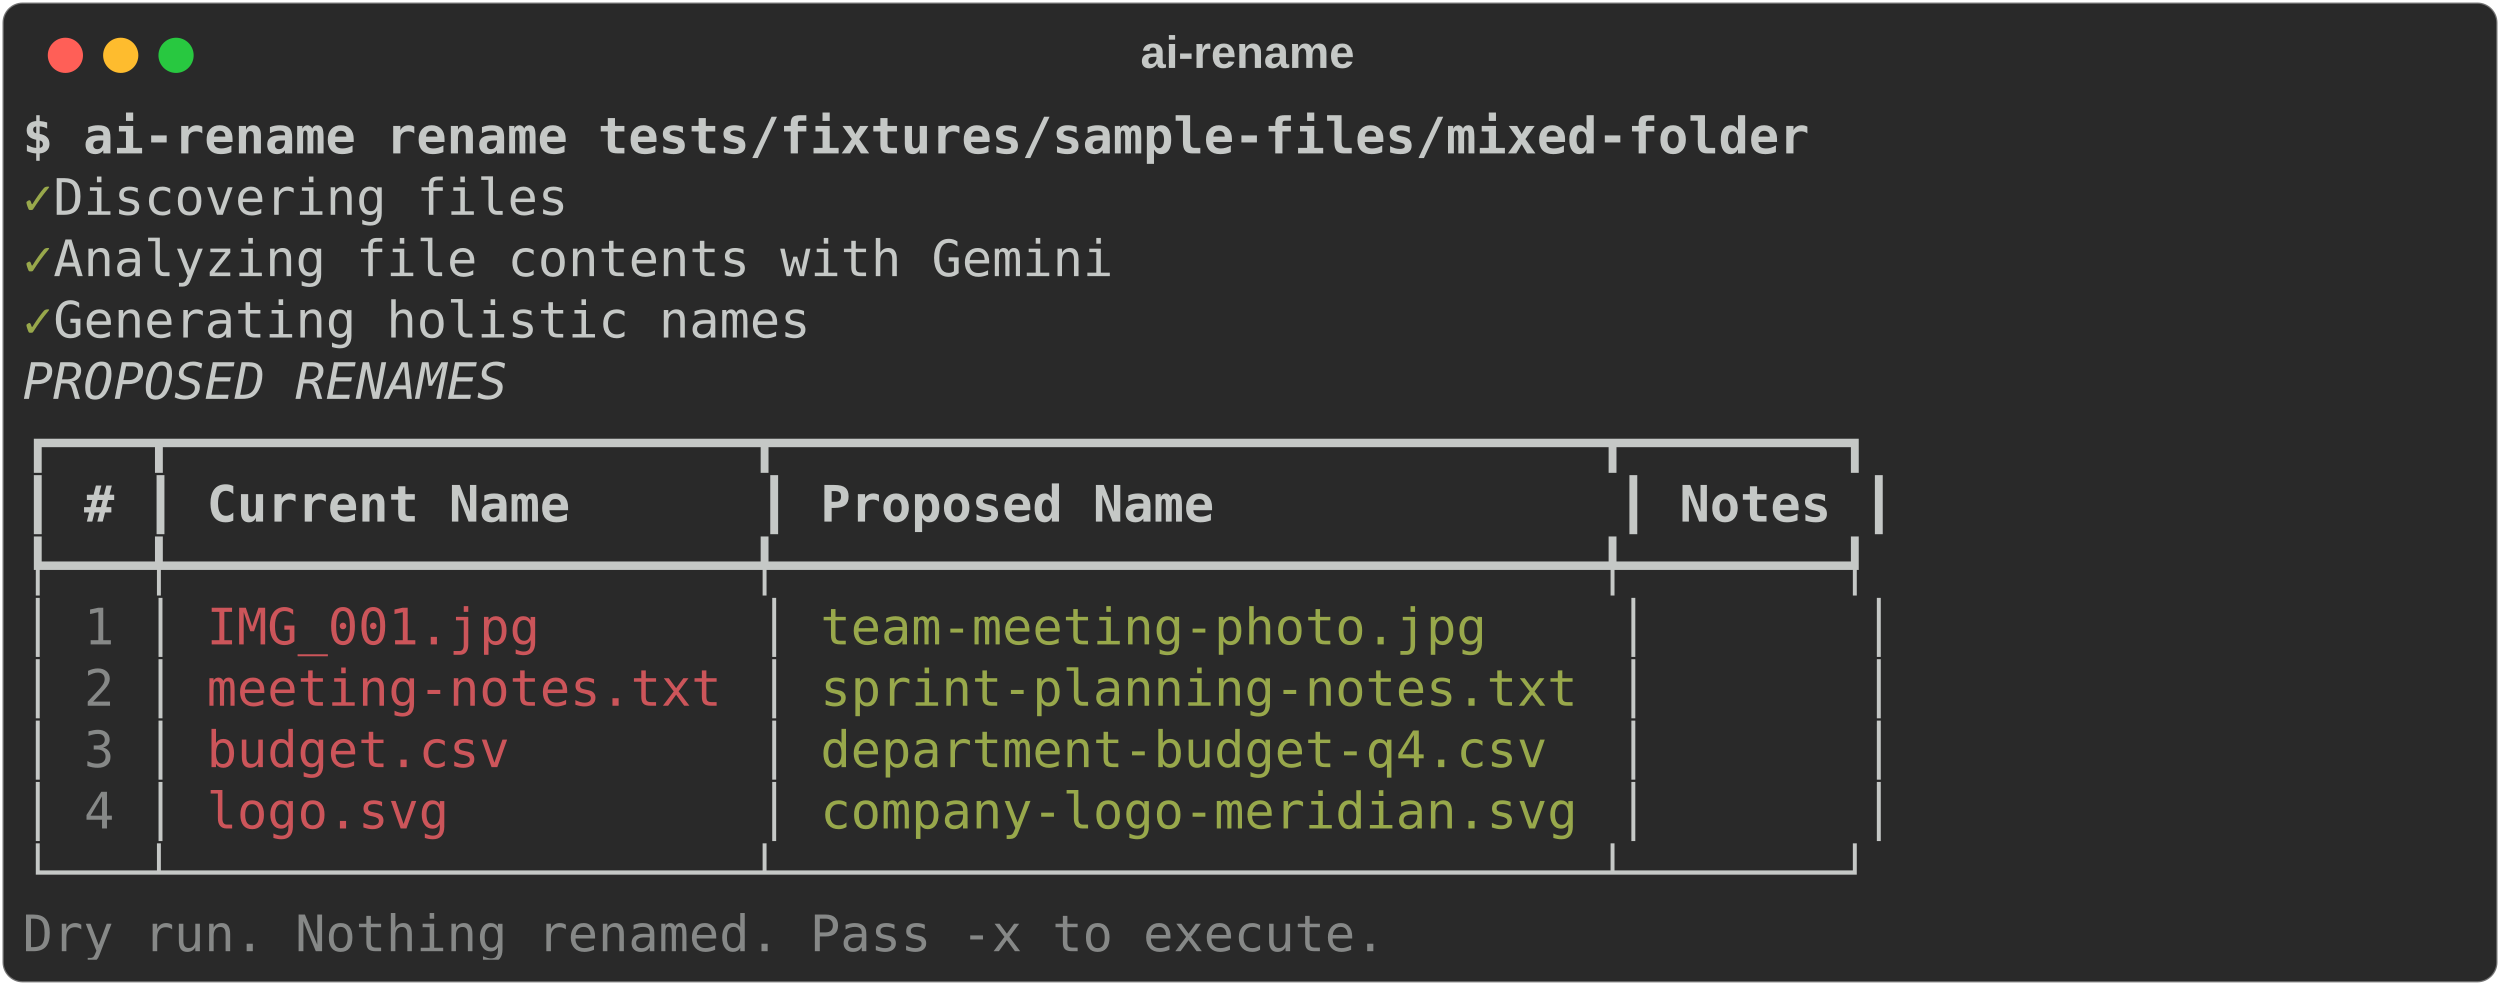
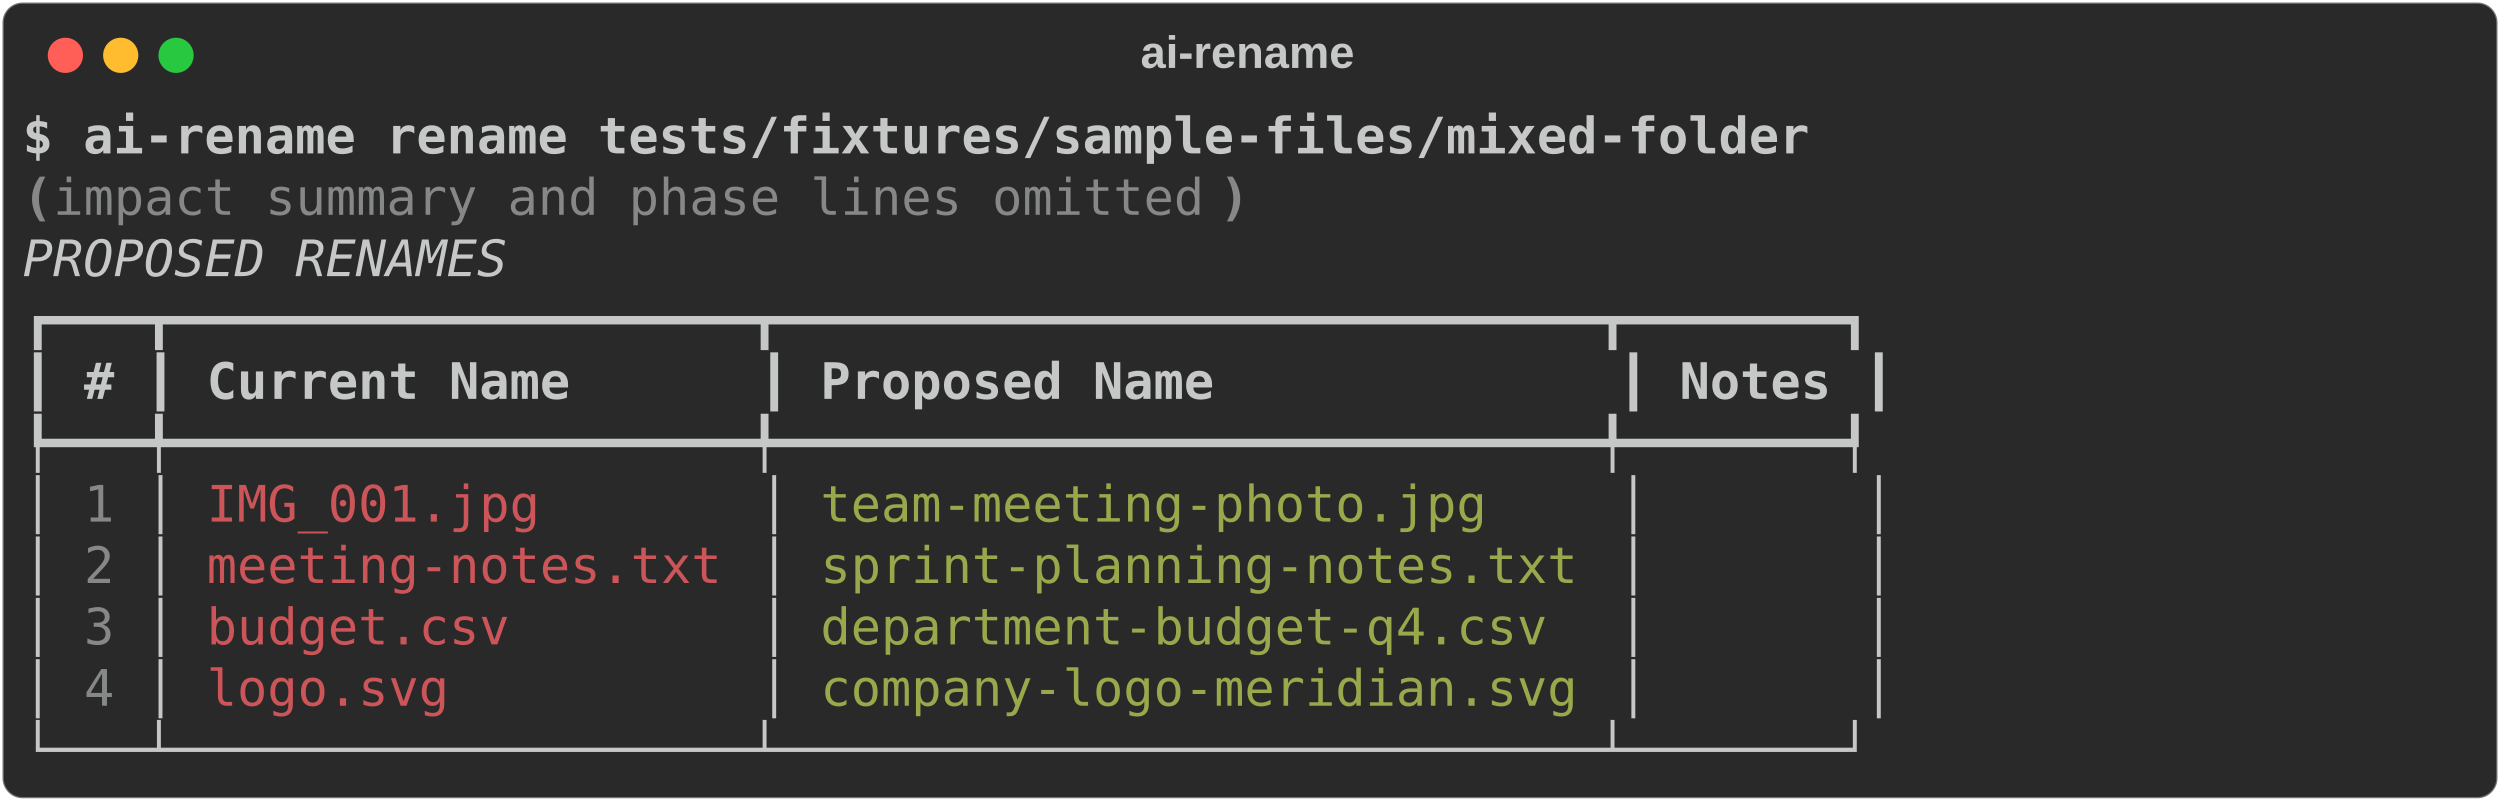
- <svg xmlns="http://www.w3.org/2000/svg" class="rich-terminal" viewBox="0 0 994 391.6">
+ <svg xmlns="http://www.w3.org/2000/svg" class="rich-terminal" viewBox="0 0 994 318.4">
  <style>

    @font-face {
        font-family: "Fira Code";
        src: local("FiraCode-Regular"),
                url("https://cdnjs.cloudflare.com/ajax/libs/firacode/6.2.0/woff2/FiraCode-Regular.woff2") format("woff2"),
                url("https://cdnjs.cloudflare.com/ajax/libs/firacode/6.2.0/woff/FiraCode-Regular.woff") format("woff");
        font-style: normal;
        font-weight: 400;
    }
    @font-face {
        font-family: "Fira Code";
        src: local("FiraCode-Bold"),
                url("https://cdnjs.cloudflare.com/ajax/libs/firacode/6.2.0/woff2/FiraCode-Bold.woff2") format("woff2"),
                url("https://cdnjs.cloudflare.com/ajax/libs/firacode/6.2.0/woff/FiraCode-Bold.woff") format("woff");
        font-style: bold;
        font-weight: 700;
    }

-     .terminal-1698869973-matrix {
+     .terminal-4030546951-matrix {
        font-family: Fira Code, monospace;
        font-size: 20px;
        line-height: 24.4px;
        font-variant-east-asian: full-width;
    }

-     .terminal-1698869973-title {
+     .terminal-4030546951-title {
        font-size: 18px;
        font-weight: bold;
        font-family: arial;
    }

-     .terminal-1698869973-r1 { fill: #c5c8c6;font-weight: bold }
- .terminal-1698869973-r2 { fill: #c5c8c6 }
- .terminal-1698869973-r3 { fill: #98a84b }
- .terminal-1698869973-r4 { fill: #c5c8c6;font-style: italic; }
- .terminal-1698869973-r5 { fill: #868887 }
- .terminal-1698869973-r6 { fill: #cc555a }
- .terminal-1698869973-r7 { fill: #d0b344 }
+     .terminal-4030546951-r1 { fill: #c5c8c6;font-weight: bold }
+ .terminal-4030546951-r2 { fill: #c5c8c6 }
+ .terminal-4030546951-r3 { fill: #868887;font-weight: bold }
+ .terminal-4030546951-r4 { fill: #868887 }
+ .terminal-4030546951-r5 { fill: #c5c8c6;font-style: italic; }
+ .terminal-4030546951-r6 { fill: #cc555a }
+ .terminal-4030546951-r7 { fill: #98a84b }
+ .terminal-4030546951-r8 { fill: #d0b344 }
    </style>
  <defs>
-     <clipPath id="terminal-1698869973-clip-terminal">
-       <rect x="0" y="0" width="975.0" height="340.6" />
+     <clipPath id="terminal-4030546951-clip-terminal">
+       <rect x="0" y="0" width="975.0" height="267.4" />
    </clipPath>
-     <clipPath id="terminal-1698869973-line-0">
+     <clipPath id="terminal-4030546951-line-0">
      <rect x="0" y="1.5" width="976" height="24.65" />
    </clipPath>
-     <clipPath id="terminal-1698869973-line-1">
+     <clipPath id="terminal-4030546951-line-1">
      <rect x="0" y="25.9" width="976" height="24.65" />
    </clipPath>
-     <clipPath id="terminal-1698869973-line-2">
+     <clipPath id="terminal-4030546951-line-2">
      <rect x="0" y="50.3" width="976" height="24.65" />
    </clipPath>
-     <clipPath id="terminal-1698869973-line-3">
+     <clipPath id="terminal-4030546951-line-3">
      <rect x="0" y="74.7" width="976" height="24.65" />
    </clipPath>
-     <clipPath id="terminal-1698869973-line-4">
+     <clipPath id="terminal-4030546951-line-4">
      <rect x="0" y="99.1" width="976" height="24.65" />
    </clipPath>
-     <clipPath id="terminal-1698869973-line-5">
+     <clipPath id="terminal-4030546951-line-5">
      <rect x="0" y="123.5" width="976" height="24.65" />
    </clipPath>
-     <clipPath id="terminal-1698869973-line-6">
+     <clipPath id="terminal-4030546951-line-6">
      <rect x="0" y="147.9" width="976" height="24.65" />
    </clipPath>
-     <clipPath id="terminal-1698869973-line-7">
+     <clipPath id="terminal-4030546951-line-7">
      <rect x="0" y="172.3" width="976" height="24.65" />
    </clipPath>
-     <clipPath id="terminal-1698869973-line-8">
+     <clipPath id="terminal-4030546951-line-8">
      <rect x="0" y="196.7" width="976" height="24.65" />
    </clipPath>
-     <clipPath id="terminal-1698869973-line-9">
+     <clipPath id="terminal-4030546951-line-9">
      <rect x="0" y="221.1" width="976" height="24.65" />
    </clipPath>
-     <clipPath id="terminal-1698869973-line-10">
-       <rect x="0" y="245.5" width="976" height="24.65" />
-     </clipPath>
-     <clipPath id="terminal-1698869973-line-11">
-       <rect x="0" y="269.9" width="976" height="24.65" />
-     </clipPath>
-     <clipPath id="terminal-1698869973-line-12">
-       <rect x="0" y="294.3" width="976" height="24.65" />
-     </clipPath>
  </defs>
-   <rect fill="#292929" stroke="rgba(255,255,255,0.35)" stroke-width="1" x="1" y="1" width="992" height="389.6" rx="8" />
-   <text class="terminal-1698869973-title" fill="#c5c8c6" text-anchor="middle" x="496" y="27">ai-rename</text>
+   <rect fill="#292929" stroke="rgba(255,255,255,0.35)" stroke-width="1" x="1" y="1" width="992" height="316.4" rx="8" />
+   <text class="terminal-4030546951-title" fill="#c5c8c6" text-anchor="middle" x="496" y="27">ai-rename</text>
  <g transform="translate(26,22)">
    <circle cx="0" cy="0" r="7" fill="#ff5f57" />
    <circle cx="22" cy="0" r="7" fill="#febc2e" />
    <circle cx="44" cy="0" r="7" fill="#28c840" />
  </g>
-   <g transform="translate(9, 41)" clip-path="url(#terminal-1698869973-clip-terminal)">
-     <g class="terminal-1698869973-matrix">
-       <text class="terminal-1698869973-r1" x="0" y="20" textLength="719.8" clip-path="url(#terminal-1698869973-line-0)">$ ai-rename rename tests/fixtures/sample-files/mixed-folder</text>
-       <text class="terminal-1698869973-r2" x="976" y="20" textLength="12.2" clip-path="url(#terminal-1698869973-line-0)">
+   <g transform="translate(9, 41)" clip-path="url(#terminal-4030546951-clip-terminal)">
+     <g class="terminal-4030546951-matrix">
+       <text class="terminal-4030546951-r1" x="0" y="20" textLength="719.8" clip-path="url(#terminal-4030546951-line-0)">$ ai-rename rename tests/fixtures/sample-files/mixed-folder</text>
+       <text class="terminal-4030546951-r2" x="976" y="20" textLength="12.2" clip-path="url(#terminal-4030546951-line-0)">
</text>
-       <text class="terminal-1698869973-r3" x="0" y="44.4" textLength="12.2" clip-path="url(#terminal-1698869973-line-1)">✓</text>
-       <text class="terminal-1698869973-r2" x="12.2" y="44.4" textLength="219.6" clip-path="url(#terminal-1698869973-line-1)"> Discovering files</text>
-       <text class="terminal-1698869973-r2" x="976" y="44.4" textLength="12.2" clip-path="url(#terminal-1698869973-line-1)">
+       <text class="terminal-4030546951-r3" x="0" y="44.4" textLength="12.2" clip-path="url(#terminal-4030546951-line-1)">(</text>
+       <text class="terminal-4030546951-r4" x="12.2" y="44.4" textLength="463.6" clip-path="url(#terminal-4030546951-line-1)">impact summary and phase lines omitted</text>
+       <text class="terminal-4030546951-r3" x="475.8" y="44.4" textLength="12.2" clip-path="url(#terminal-4030546951-line-1)">)</text>
+       <text class="terminal-4030546951-r2" x="976" y="44.4" textLength="12.2" clip-path="url(#terminal-4030546951-line-1)">
</text>
-       <text class="terminal-1698869973-r3" x="0" y="68.8" textLength="12.2" clip-path="url(#terminal-1698869973-line-2)">✓</text>
-       <text class="terminal-1698869973-r2" x="12.2" y="68.8" textLength="439.2" clip-path="url(#terminal-1698869973-line-2)"> Analyzing file contents with Gemini</text>
-       <text class="terminal-1698869973-r2" x="976" y="68.8" textLength="12.2" clip-path="url(#terminal-1698869973-line-2)">
+       <text class="terminal-4030546951-r5" x="0" y="68.8" textLength="744.2" clip-path="url(#terminal-4030546951-line-2)">                      PROPOSED RENAMES                       </text>
+       <text class="terminal-4030546951-r2" x="976" y="68.8" textLength="12.2" clip-path="url(#terminal-4030546951-line-2)">
</text>
-       <text class="terminal-1698869973-r3" x="0" y="93.2" textLength="12.2" clip-path="url(#terminal-1698869973-line-3)">✓</text>
-       <text class="terminal-1698869973-r2" x="12.2" y="93.2" textLength="317.2" clip-path="url(#terminal-1698869973-line-3)"> Generating holistic names</text>
-       <text class="terminal-1698869973-r2" x="976" y="93.2" textLength="12.2" clip-path="url(#terminal-1698869973-line-3)">
+       <text class="terminal-4030546951-r2" x="0" y="93.2" textLength="744.2" clip-path="url(#terminal-4030546951-line-3)">┏━━━┳━━━━━━━━━━━━━━━━━━━┳━━━━━━━━━━━━━━━━━━━━━━━━━━━┳━━━━━━━┓</text>
+       <text class="terminal-4030546951-r2" x="976" y="93.2" textLength="12.2" clip-path="url(#terminal-4030546951-line-3)">
</text>
-       <text class="terminal-1698869973-r4" x="0" y="117.6" textLength="744.2" clip-path="url(#terminal-1698869973-line-4)">                      PROPOSED RENAMES                       </text>
-       <text class="terminal-1698869973-r2" x="976" y="117.6" textLength="12.2" clip-path="url(#terminal-1698869973-line-4)">
+       <text class="terminal-4030546951-r2" x="0" y="117.6" textLength="12.2" clip-path="url(#terminal-4030546951-line-4)">┃</text>
+       <text class="terminal-4030546951-r1" x="24.4" y="117.6" textLength="12.2" clip-path="url(#terminal-4030546951-line-4)">#</text>
+       <text class="terminal-4030546951-r2" x="48.8" y="117.6" textLength="12.2" clip-path="url(#terminal-4030546951-line-4)">┃</text>
+       <text class="terminal-4030546951-r1" x="73.2" y="117.6" textLength="207.4" clip-path="url(#terminal-4030546951-line-4)">Current Name     </text>
+       <text class="terminal-4030546951-r2" x="292.8" y="117.6" textLength="12.2" clip-path="url(#terminal-4030546951-line-4)">┃</text>
+       <text class="terminal-4030546951-r1" x="317.2" y="117.6" textLength="305" clip-path="url(#terminal-4030546951-line-4)">Proposed Name            </text>
+       <text class="terminal-4030546951-r2" x="634.4" y="117.6" textLength="12.2" clip-path="url(#terminal-4030546951-line-4)">┃</text>
+       <text class="terminal-4030546951-r1" x="658.8" y="117.6" textLength="61" clip-path="url(#terminal-4030546951-line-4)">Notes</text>
+       <text class="terminal-4030546951-r2" x="732" y="117.6" textLength="12.2" clip-path="url(#terminal-4030546951-line-4)">┃</text>
+       <text class="terminal-4030546951-r2" x="976" y="117.6" textLength="12.2" clip-path="url(#terminal-4030546951-line-4)">
</text>
-       <text class="terminal-1698869973-r2" x="0" y="142" textLength="744.2" clip-path="url(#terminal-1698869973-line-5)">┏━━━┳━━━━━━━━━━━━━━━━━━━┳━━━━━━━━━━━━━━━━━━━━━━━━━━━┳━━━━━━━┓</text>
-       <text class="terminal-1698869973-r2" x="976" y="142" textLength="12.2" clip-path="url(#terminal-1698869973-line-5)">
+       <text class="terminal-4030546951-r2" x="0" y="142" textLength="744.2" clip-path="url(#terminal-4030546951-line-5)">┡━━━╇━━━━━━━━━━━━━━━━━━━╇━━━━━━━━━━━━━━━━━━━━━━━━━━━╇━━━━━━━┩</text>
+       <text class="terminal-4030546951-r2" x="976" y="142" textLength="12.2" clip-path="url(#terminal-4030546951-line-5)">
</text>
-       <text class="terminal-1698869973-r2" x="0" y="166.4" textLength="12.2" clip-path="url(#terminal-1698869973-line-6)">┃</text>
-       <text class="terminal-1698869973-r1" x="24.4" y="166.4" textLength="12.2" clip-path="url(#terminal-1698869973-line-6)">#</text>
-       <text class="terminal-1698869973-r2" x="48.8" y="166.4" textLength="12.2" clip-path="url(#terminal-1698869973-line-6)">┃</text>
-       <text class="terminal-1698869973-r1" x="73.2" y="166.4" textLength="207.4" clip-path="url(#terminal-1698869973-line-6)">Current Name     </text>
-       <text class="terminal-1698869973-r2" x="292.8" y="166.4" textLength="12.2" clip-path="url(#terminal-1698869973-line-6)">┃</text>
-       <text class="terminal-1698869973-r1" x="317.2" y="166.4" textLength="305" clip-path="url(#terminal-1698869973-line-6)">Proposed Name            </text>
-       <text class="terminal-1698869973-r2" x="634.4" y="166.4" textLength="12.2" clip-path="url(#terminal-1698869973-line-6)">┃</text>
-       <text class="terminal-1698869973-r1" x="658.8" y="166.4" textLength="61" clip-path="url(#terminal-1698869973-line-6)">Notes</text>
-       <text class="terminal-1698869973-r2" x="732" y="166.4" textLength="12.2" clip-path="url(#terminal-1698869973-line-6)">┃</text>
-       <text class="terminal-1698869973-r2" x="976" y="166.4" textLength="12.2" clip-path="url(#terminal-1698869973-line-6)">
+       <text class="terminal-4030546951-r2" x="0" y="166.4" textLength="12.2" clip-path="url(#terminal-4030546951-line-6)">│</text>
+       <text class="terminal-4030546951-r4" x="24.4" y="166.4" textLength="12.2" clip-path="url(#terminal-4030546951-line-6)">1</text>
+       <text class="terminal-4030546951-r2" x="48.8" y="166.4" textLength="12.2" clip-path="url(#terminal-4030546951-line-6)">│</text>
+       <text class="terminal-4030546951-r6" x="73.2" y="166.4" textLength="207.4" clip-path="url(#terminal-4030546951-line-6)">IMG_001.jpg      </text>
+       <text class="terminal-4030546951-r2" x="292.8" y="166.4" textLength="12.2" clip-path="url(#terminal-4030546951-line-6)">│</text>
+       <text class="terminal-4030546951-r7" x="317.2" y="166.4" textLength="305" clip-path="url(#terminal-4030546951-line-6)">team-meeting-photo.jpg   </text>
+       <text class="terminal-4030546951-r2" x="634.4" y="166.4" textLength="12.2" clip-path="url(#terminal-4030546951-line-6)">│</text>
+       <text class="terminal-4030546951-r2" x="732" y="166.4" textLength="12.2" clip-path="url(#terminal-4030546951-line-6)">│</text>
+       <text class="terminal-4030546951-r2" x="976" y="166.4" textLength="12.2" clip-path="url(#terminal-4030546951-line-6)">
</text>
-       <text class="terminal-1698869973-r2" x="0" y="190.8" textLength="744.2" clip-path="url(#terminal-1698869973-line-7)">┡━━━╇━━━━━━━━━━━━━━━━━━━╇━━━━━━━━━━━━━━━━━━━━━━━━━━━╇━━━━━━━┩</text>
-       <text class="terminal-1698869973-r2" x="976" y="190.8" textLength="12.2" clip-path="url(#terminal-1698869973-line-7)">
+       <text class="terminal-4030546951-r2" x="0" y="190.8" textLength="12.2" clip-path="url(#terminal-4030546951-line-7)">│</text>
+       <text class="terminal-4030546951-r4" x="24.4" y="190.8" textLength="12.2" clip-path="url(#terminal-4030546951-line-7)">2</text>
+       <text class="terminal-4030546951-r2" x="48.8" y="190.8" textLength="12.2" clip-path="url(#terminal-4030546951-line-7)">│</text>
+       <text class="terminal-4030546951-r6" x="73.2" y="190.8" textLength="207.4" clip-path="url(#terminal-4030546951-line-7)">meeting-notes.txt</text>
+       <text class="terminal-4030546951-r2" x="292.8" y="190.8" textLength="12.2" clip-path="url(#terminal-4030546951-line-7)">│</text>
+       <text class="terminal-4030546951-r7" x="317.2" y="190.8" textLength="305" clip-path="url(#terminal-4030546951-line-7)">sprint-planning-notes.txt</text>
+       <text class="terminal-4030546951-r2" x="634.4" y="190.8" textLength="12.2" clip-path="url(#terminal-4030546951-line-7)">│</text>
+       <text class="terminal-4030546951-r2" x="732" y="190.8" textLength="12.2" clip-path="url(#terminal-4030546951-line-7)">│</text>
+       <text class="terminal-4030546951-r2" x="976" y="190.8" textLength="12.2" clip-path="url(#terminal-4030546951-line-7)">
</text>
-       <text class="terminal-1698869973-r2" x="0" y="215.2" textLength="12.2" clip-path="url(#terminal-1698869973-line-8)">│</text>
-       <text class="terminal-1698869973-r5" x="24.4" y="215.2" textLength="12.2" clip-path="url(#terminal-1698869973-line-8)">1</text>
-       <text class="terminal-1698869973-r2" x="48.8" y="215.2" textLength="12.2" clip-path="url(#terminal-1698869973-line-8)">│</text>
-       <text class="terminal-1698869973-r6" x="73.2" y="215.2" textLength="207.4" clip-path="url(#terminal-1698869973-line-8)">IMG_001.jpg      </text>
-       <text class="terminal-1698869973-r2" x="292.8" y="215.2" textLength="12.2" clip-path="url(#terminal-1698869973-line-8)">│</text>
-       <text class="terminal-1698869973-r3" x="317.2" y="215.2" textLength="305" clip-path="url(#terminal-1698869973-line-8)">team-meeting-photo.jpg   </text>
-       <text class="terminal-1698869973-r2" x="634.4" y="215.2" textLength="12.2" clip-path="url(#terminal-1698869973-line-8)">│</text>
-       <text class="terminal-1698869973-r2" x="732" y="215.2" textLength="12.2" clip-path="url(#terminal-1698869973-line-8)">│</text>
-       <text class="terminal-1698869973-r2" x="976" y="215.2" textLength="12.2" clip-path="url(#terminal-1698869973-line-8)">
+       <text class="terminal-4030546951-r2" x="0" y="215.2" textLength="12.2" clip-path="url(#terminal-4030546951-line-8)">│</text>
+       <text class="terminal-4030546951-r4" x="24.4" y="215.2" textLength="12.2" clip-path="url(#terminal-4030546951-line-8)">3</text>
+       <text class="terminal-4030546951-r2" x="48.8" y="215.2" textLength="12.2" clip-path="url(#terminal-4030546951-line-8)">│</text>
+       <text class="terminal-4030546951-r6" x="73.2" y="215.2" textLength="207.4" clip-path="url(#terminal-4030546951-line-8)">budget.csv       </text>
+       <text class="terminal-4030546951-r2" x="292.8" y="215.2" textLength="12.2" clip-path="url(#terminal-4030546951-line-8)">│</text>
+       <text class="terminal-4030546951-r7" x="317.2" y="215.2" textLength="305" clip-path="url(#terminal-4030546951-line-8)">department-budget-q4.csv </text>
+       <text class="terminal-4030546951-r2" x="634.4" y="215.2" textLength="12.2" clip-path="url(#terminal-4030546951-line-8)">│</text>
+       <text class="terminal-4030546951-r2" x="732" y="215.2" textLength="12.2" clip-path="url(#terminal-4030546951-line-8)">│</text>
+       <text class="terminal-4030546951-r2" x="976" y="215.2" textLength="12.2" clip-path="url(#terminal-4030546951-line-8)">
</text>
-       <text class="terminal-1698869973-r2" x="0" y="239.6" textLength="12.2" clip-path="url(#terminal-1698869973-line-9)">│</text>
-       <text class="terminal-1698869973-r5" x="24.4" y="239.6" textLength="12.2" clip-path="url(#terminal-1698869973-line-9)">2</text>
-       <text class="terminal-1698869973-r2" x="48.8" y="239.6" textLength="12.2" clip-path="url(#terminal-1698869973-line-9)">│</text>
-       <text class="terminal-1698869973-r6" x="73.2" y="239.6" textLength="207.4" clip-path="url(#terminal-1698869973-line-9)">meeting-notes.txt</text>
-       <text class="terminal-1698869973-r2" x="292.8" y="239.6" textLength="12.2" clip-path="url(#terminal-1698869973-line-9)">│</text>
-       <text class="terminal-1698869973-r3" x="317.2" y="239.6" textLength="305" clip-path="url(#terminal-1698869973-line-9)">sprint-planning-notes.txt</text>
-       <text class="terminal-1698869973-r2" x="634.4" y="239.6" textLength="12.2" clip-path="url(#terminal-1698869973-line-9)">│</text>
-       <text class="terminal-1698869973-r2" x="732" y="239.6" textLength="12.2" clip-path="url(#terminal-1698869973-line-9)">│</text>
-       <text class="terminal-1698869973-r2" x="976" y="239.6" textLength="12.2" clip-path="url(#terminal-1698869973-line-9)">
+       <text class="terminal-4030546951-r2" x="0" y="239.6" textLength="12.2" clip-path="url(#terminal-4030546951-line-9)">│</text>
+       <text class="terminal-4030546951-r4" x="24.4" y="239.6" textLength="12.2" clip-path="url(#terminal-4030546951-line-9)">4</text>
+       <text class="terminal-4030546951-r2" x="48.8" y="239.6" textLength="12.2" clip-path="url(#terminal-4030546951-line-9)">│</text>
+       <text class="terminal-4030546951-r6" x="73.2" y="239.6" textLength="207.4" clip-path="url(#terminal-4030546951-line-9)">logo.svg         </text>
+       <text class="terminal-4030546951-r2" x="292.8" y="239.6" textLength="12.2" clip-path="url(#terminal-4030546951-line-9)">│</text>
+       <text class="terminal-4030546951-r7" x="317.2" y="239.6" textLength="305" clip-path="url(#terminal-4030546951-line-9)">company-logo-meridian.svg</text>
+       <text class="terminal-4030546951-r2" x="634.4" y="239.6" textLength="12.2" clip-path="url(#terminal-4030546951-line-9)">│</text>
+       <text class="terminal-4030546951-r2" x="732" y="239.6" textLength="12.2" clip-path="url(#terminal-4030546951-line-9)">│</text>
+       <text class="terminal-4030546951-r2" x="976" y="239.6" textLength="12.2" clip-path="url(#terminal-4030546951-line-9)">
</text>
-       <text class="terminal-1698869973-r2" x="0" y="264" textLength="12.2" clip-path="url(#terminal-1698869973-line-10)">│</text>
-       <text class="terminal-1698869973-r5" x="24.4" y="264" textLength="12.2" clip-path="url(#terminal-1698869973-line-10)">3</text>
-       <text class="terminal-1698869973-r2" x="48.8" y="264" textLength="12.2" clip-path="url(#terminal-1698869973-line-10)">│</text>
-       <text class="terminal-1698869973-r6" x="73.2" y="264" textLength="207.4" clip-path="url(#terminal-1698869973-line-10)">budget.csv       </text>
-       <text class="terminal-1698869973-r2" x="292.8" y="264" textLength="12.2" clip-path="url(#terminal-1698869973-line-10)">│</text>
-       <text class="terminal-1698869973-r3" x="317.2" y="264" textLength="305" clip-path="url(#terminal-1698869973-line-10)">department-budget-q4.csv </text>
-       <text class="terminal-1698869973-r2" x="634.4" y="264" textLength="12.2" clip-path="url(#terminal-1698869973-line-10)">│</text>
-       <text class="terminal-1698869973-r2" x="732" y="264" textLength="12.2" clip-path="url(#terminal-1698869973-line-10)">│</text>
-       <text class="terminal-1698869973-r2" x="976" y="264" textLength="12.2" clip-path="url(#terminal-1698869973-line-10)">
- </text>
-       <text class="terminal-1698869973-r2" x="0" y="288.4" textLength="12.2" clip-path="url(#terminal-1698869973-line-11)">│</text>
-       <text class="terminal-1698869973-r5" x="24.4" y="288.4" textLength="12.2" clip-path="url(#terminal-1698869973-line-11)">4</text>
-       <text class="terminal-1698869973-r2" x="48.8" y="288.4" textLength="12.2" clip-path="url(#terminal-1698869973-line-11)">│</text>
-       <text class="terminal-1698869973-r6" x="73.2" y="288.4" textLength="207.4" clip-path="url(#terminal-1698869973-line-11)">logo.svg         </text>
-       <text class="terminal-1698869973-r2" x="292.8" y="288.4" textLength="12.2" clip-path="url(#terminal-1698869973-line-11)">│</text>
-       <text class="terminal-1698869973-r3" x="317.2" y="288.4" textLength="305" clip-path="url(#terminal-1698869973-line-11)">company-logo-meridian.svg</text>
-       <text class="terminal-1698869973-r2" x="634.4" y="288.4" textLength="12.2" clip-path="url(#terminal-1698869973-line-11)">│</text>
-       <text class="terminal-1698869973-r2" x="732" y="288.4" textLength="12.2" clip-path="url(#terminal-1698869973-line-11)">│</text>
-       <text class="terminal-1698869973-r2" x="976" y="288.4" textLength="12.2" clip-path="url(#terminal-1698869973-line-11)">
- </text>
-       <text class="terminal-1698869973-r2" x="0" y="312.8" textLength="744.2" clip-path="url(#terminal-1698869973-line-12)">└───┴───────────────────┴───────────────────────────┴───────┘</text>
-       <text class="terminal-1698869973-r2" x="976" y="312.8" textLength="12.2" clip-path="url(#terminal-1698869973-line-12)">
- </text>
-       <text class="terminal-1698869973-r5" x="0" y="337.2" textLength="549" clip-path="url(#terminal-1698869973-line-13)">Dry run. Nothing renamed. Pass -x to execute.</text>
-       <text class="terminal-1698869973-r2" x="976" y="337.2" textLength="12.2" clip-path="url(#terminal-1698869973-line-13)">
+       <text class="terminal-4030546951-r2" x="0" y="264" textLength="744.2" clip-path="url(#terminal-4030546951-line-10)">└───┴───────────────────┴───────────────────────────┴───────┘</text>
+       <text class="terminal-4030546951-r2" x="976" y="264" textLength="12.2" clip-path="url(#terminal-4030546951-line-10)">
</text>
    </g>
  </g>
</svg>
